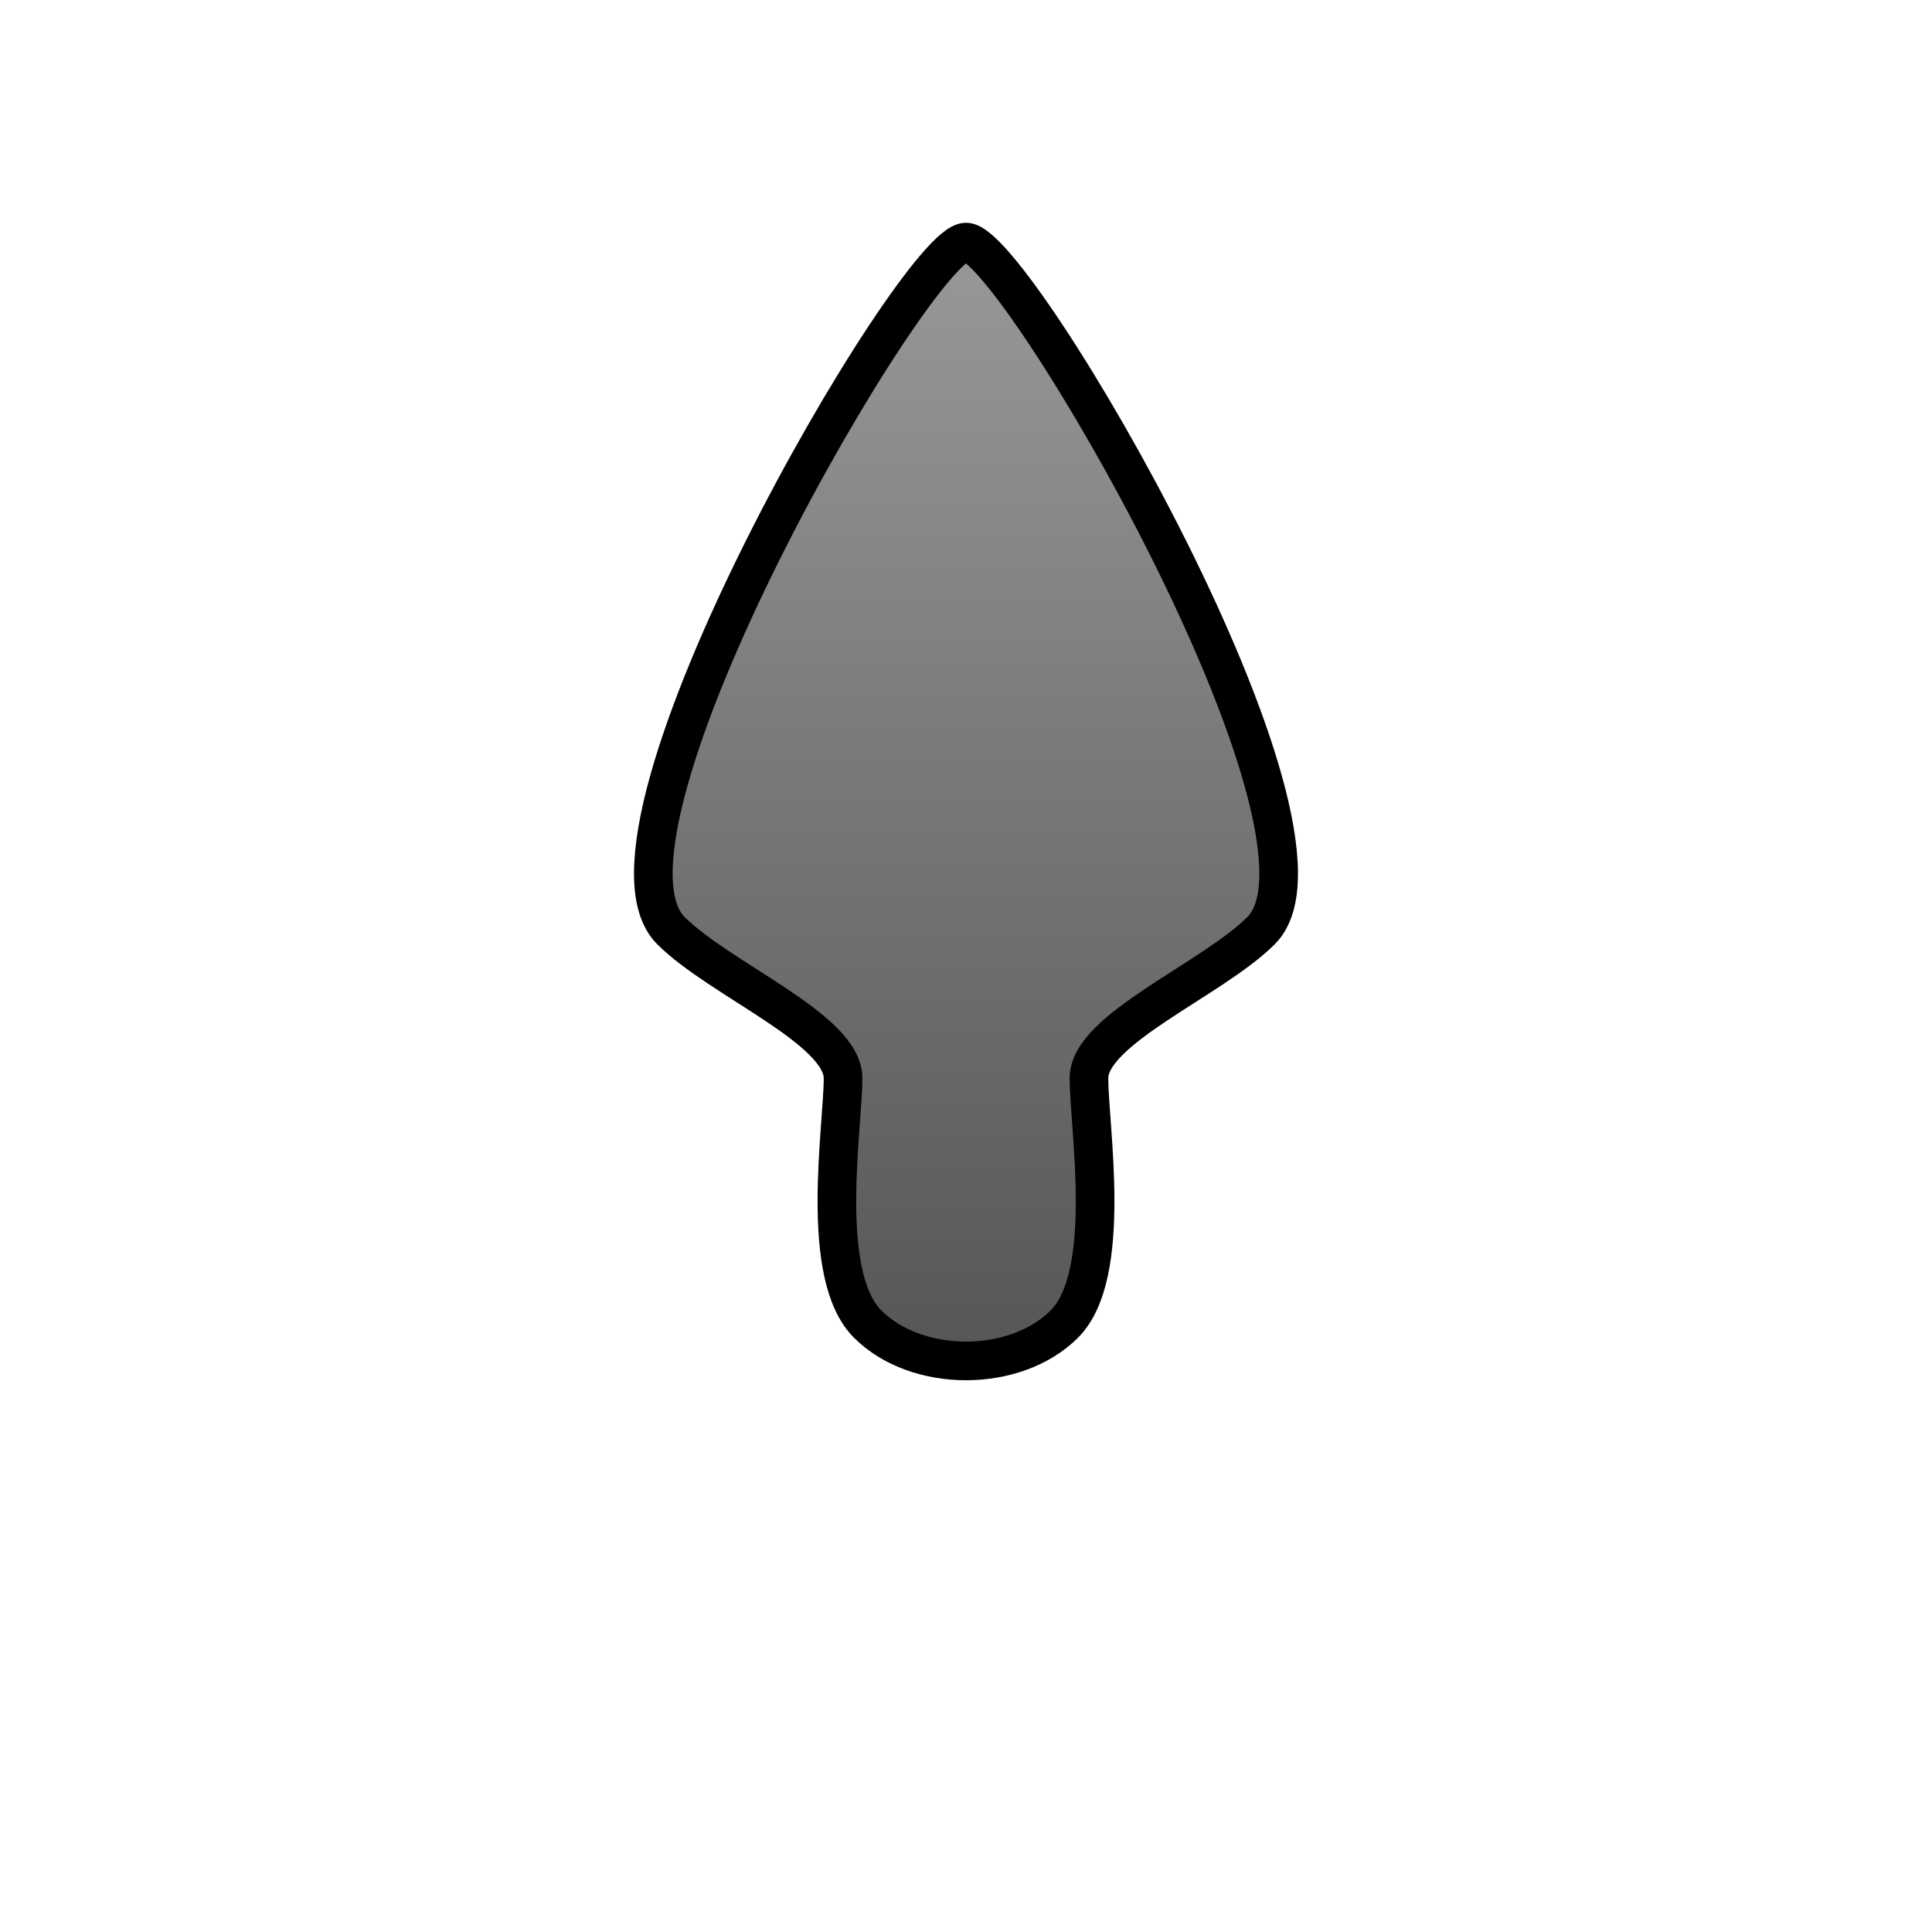
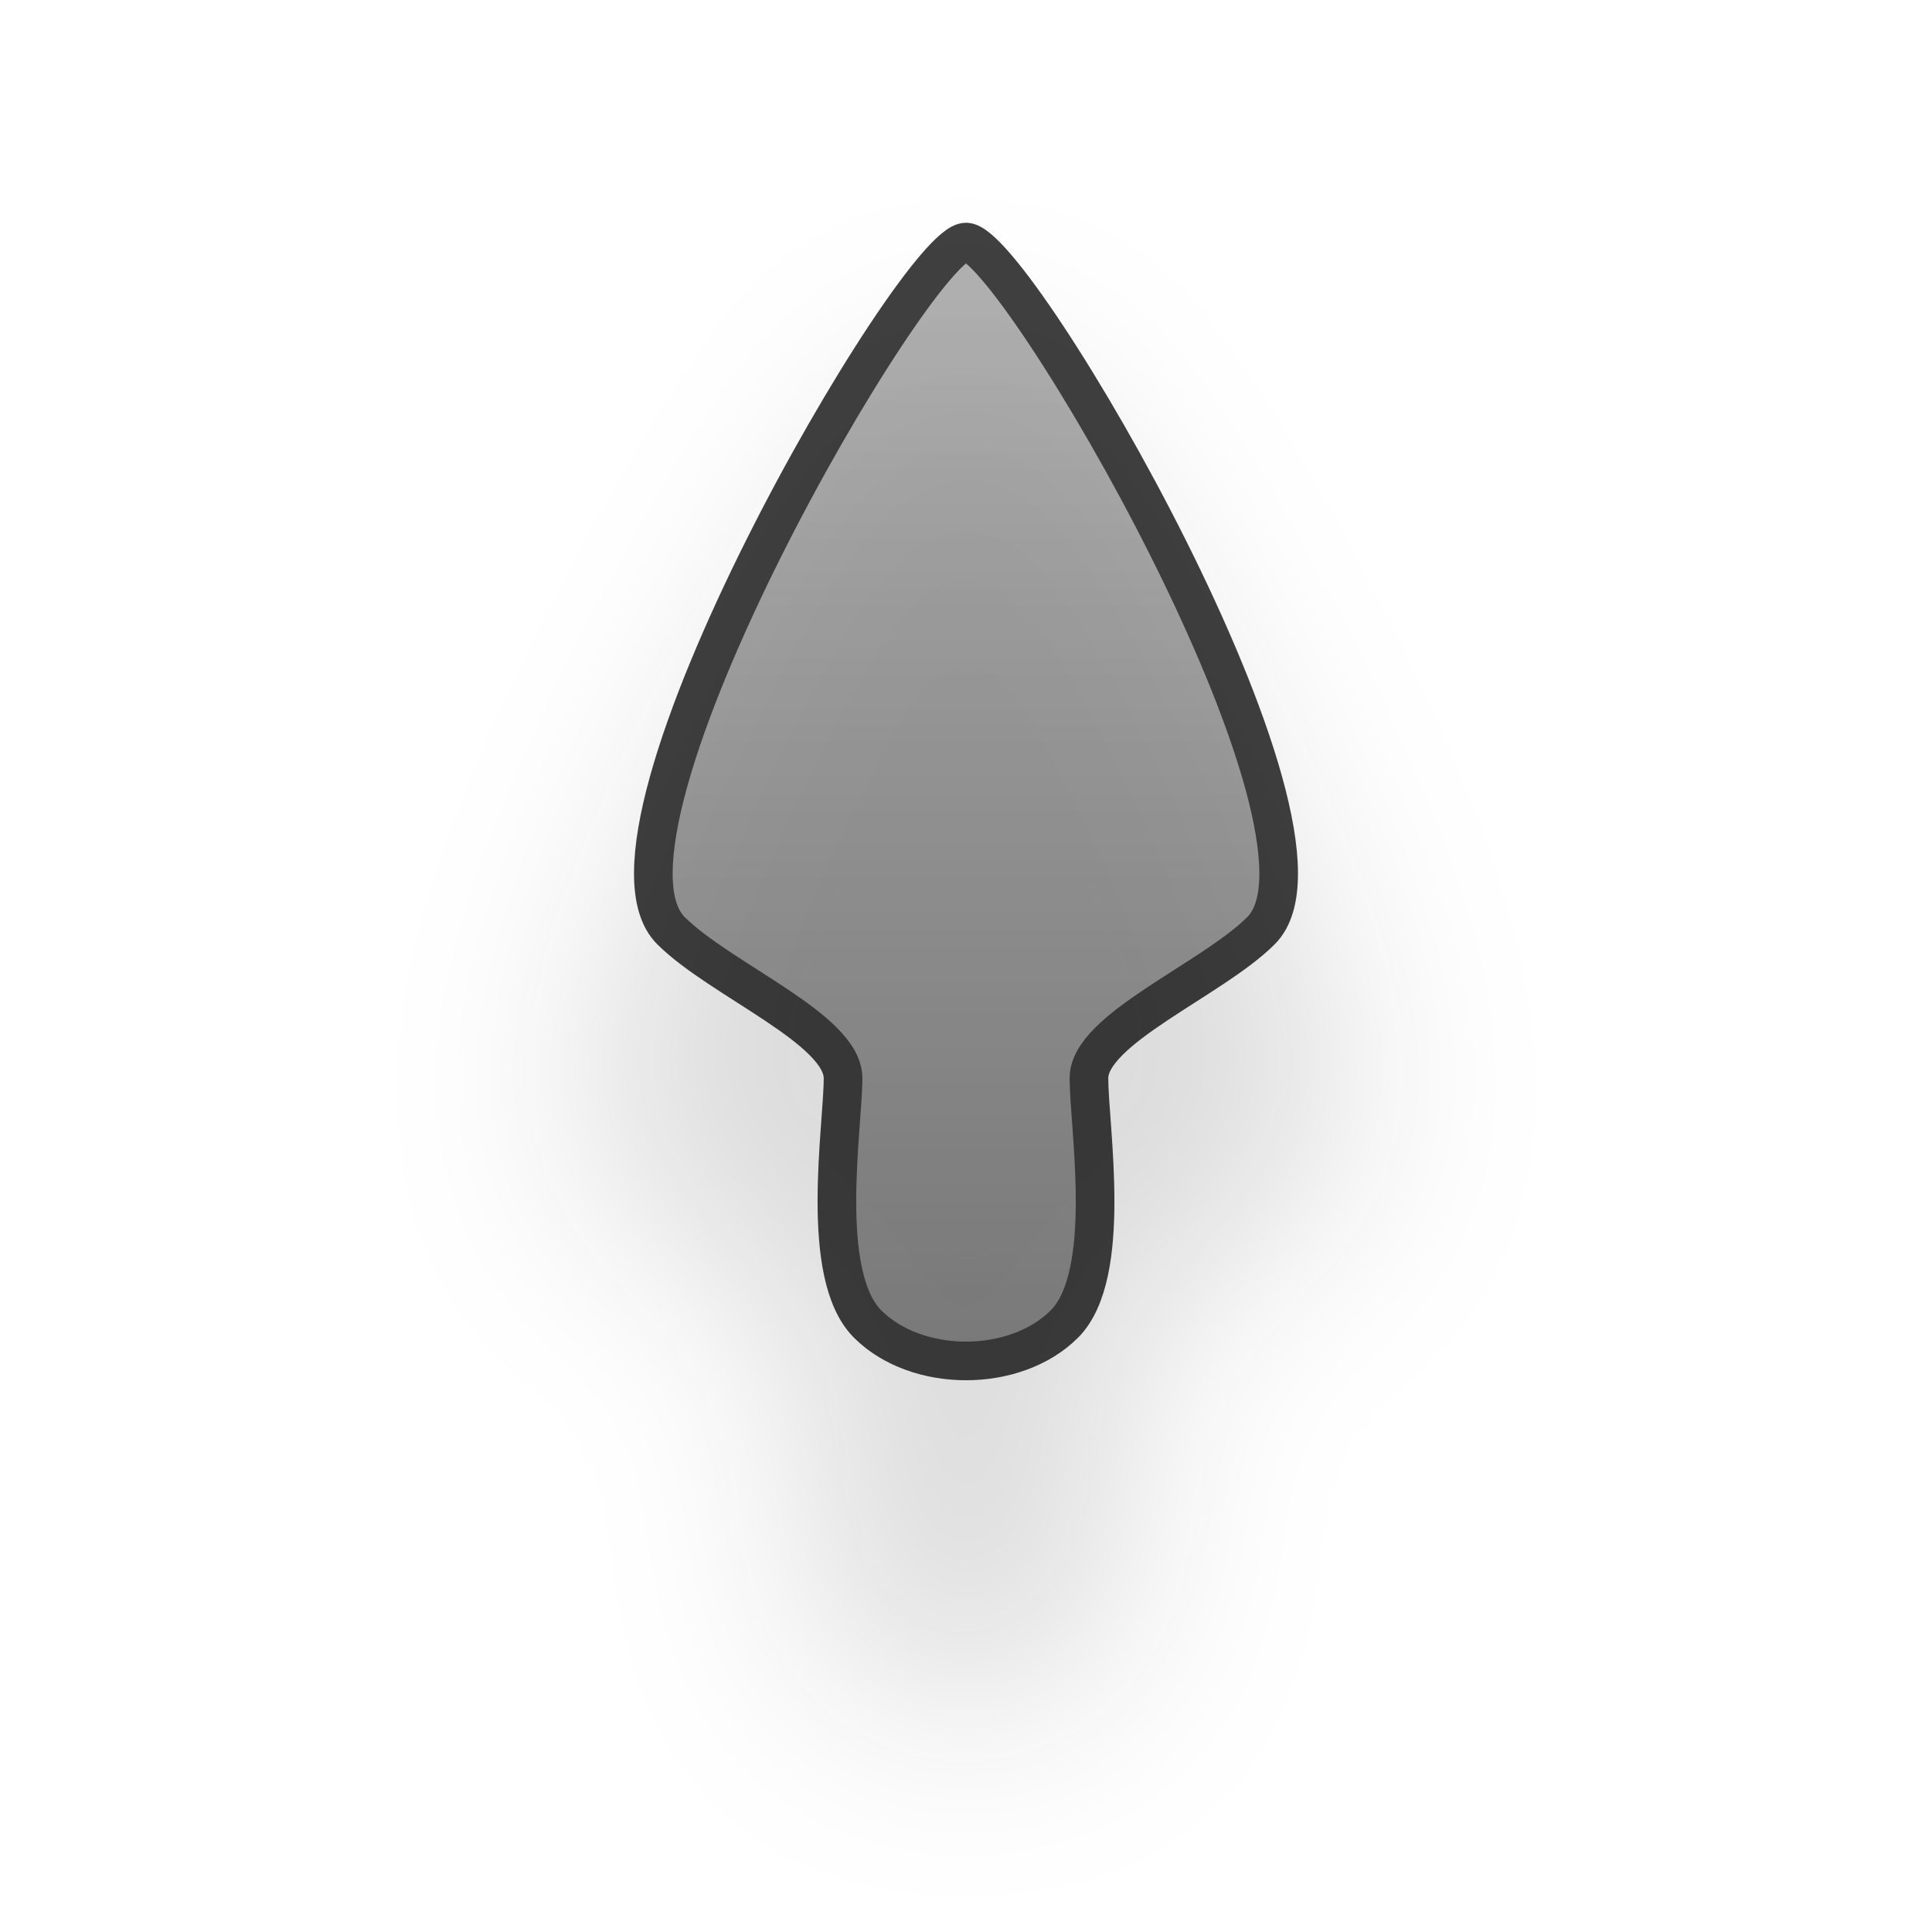
<svg xmlns="http://www.w3.org/2000/svg" xmlns:xlink="http://www.w3.org/1999/xlink" version="1.0" width="500" height="500" viewBox="0 0 1000 1000" id="page" xml:space="preserve">
  <defs id="defs38">
    <linearGradient id="linearGradient2218">
      <stop id="stop2220" style="stop-color:#999999;stop-opacity:1" offset="0" />
      <stop id="stop2222" style="stop-color:#555555;stop-opacity:1" offset="1" />
    </linearGradient>
    <linearGradient x1="591.778" y1="14.339" x2="248.136" y2="505.111" id="linearGradient7890" xlink:href="#linearGradient2218" gradientUnits="userSpaceOnUse" gradientTransform="matrix(0.8191511,-0.5735761,0.5735761,0.8191511,-164.8155,442.9787)" />
+     <linearGradient x1="591.778" y1="14.339" x2="248.136" y2="505.111" id="linearGradient7890-0" xlink:href="#linearGradient2218-5" gradientUnits="userSpaceOnUse" gradientTransform="matrix(0.8191511,-0.5735761,0.5735761,0.8191511,-164.8155,442.9787)" />
+     <linearGradient id="linearGradient2218-5">
+       <stop id="stop2220-6" style="stop-color:#999999;stop-opacity:1" offset="0" />
+       <stop id="stop2222-6" style="stop-color:#555555;stop-opacity:1" offset="1" />
+     </linearGradient>
+     <filter x="-0.335" y="-0.187" width="1.669" height="1.374" color-interpolation-filters="sRGB" id="filter3790">
+       <feGaussianBlur id="feGaussianBlur3792" stdDeviation="45.14" />
+     </filter>
  </defs>
-   <path d="M 500.001,125.295 C 525.456,125.294 703.647,430.765 652.736,481.677 C 627.279,507.133 563.64,532.589 563.638,558.044 C 563.639,583.5 576.367,659.868 550.91,685.324 C 525.454,710.78 474.544,710.78 449.088,685.324 C 423.634,659.867 436.359,583.501 436.36,558.043 C 436.361,532.586 372.719,507.132 347.263,481.677 C 296.354,430.764 474.546,125.295 500.001,125.295 z" id="path1431" style="fill:url(#linearGradient7890);fill-opacity:1;stroke:#000000;stroke-width:20;stroke-linecap:round;stroke-linejoin:round;stroke-miterlimit:3.133" />
+   <path d="m 1254.238,718.914 c 25.456,-2.3e-4 203.646,305.47 152.735,356.382 -25.457,25.456 -89.096,50.912 -89.098,76.368 3e-4,25.456 12.729,101.823 -12.728,127.279 -25.456,25.456 -76.367,25.456 -101.822,1e-4 -25.454,-25.457 -12.729,-101.823 -12.728,-127.281 9e-4,-25.457 -63.641,-50.911 -89.097,-76.367 -50.909,-50.912 127.283,-356.381 152.738,-356.382 z" transform="matrix(1.2,0,0,1.2,-1005.085,-675.3143)" id="path1431-0" style="opacity:0.15;fill:#111111;fill-opacity:1;stroke:none;filter:url(#filter3790)" />
+   <path d="m 500.001,125.295 c 25.456,-2.3e-4 203.646,305.47 152.735,356.382 -25.457,25.456 -89.096,50.912 -89.098,76.368 2.3e-4,25.456 12.729,101.823 -12.728,127.279 -25.456,25.456 -76.366,25.456 -101.822,1.1e-4 -25.454,-25.457 -12.729,-101.823 -12.728,-127.281 9.1e-4,-25.457 -63.641,-50.911 -89.097,-76.367 -50.909,-50.912 127.283,-356.381 152.738,-356.382 z" id="path1431" style="opacity:0.75;fill:url(#linearGradient7890);fill-opacity:1;stroke:#000000;stroke-width:20;stroke-linecap:round;stroke-linejoin:round;stroke-miterlimit:3.133" />
</svg>
